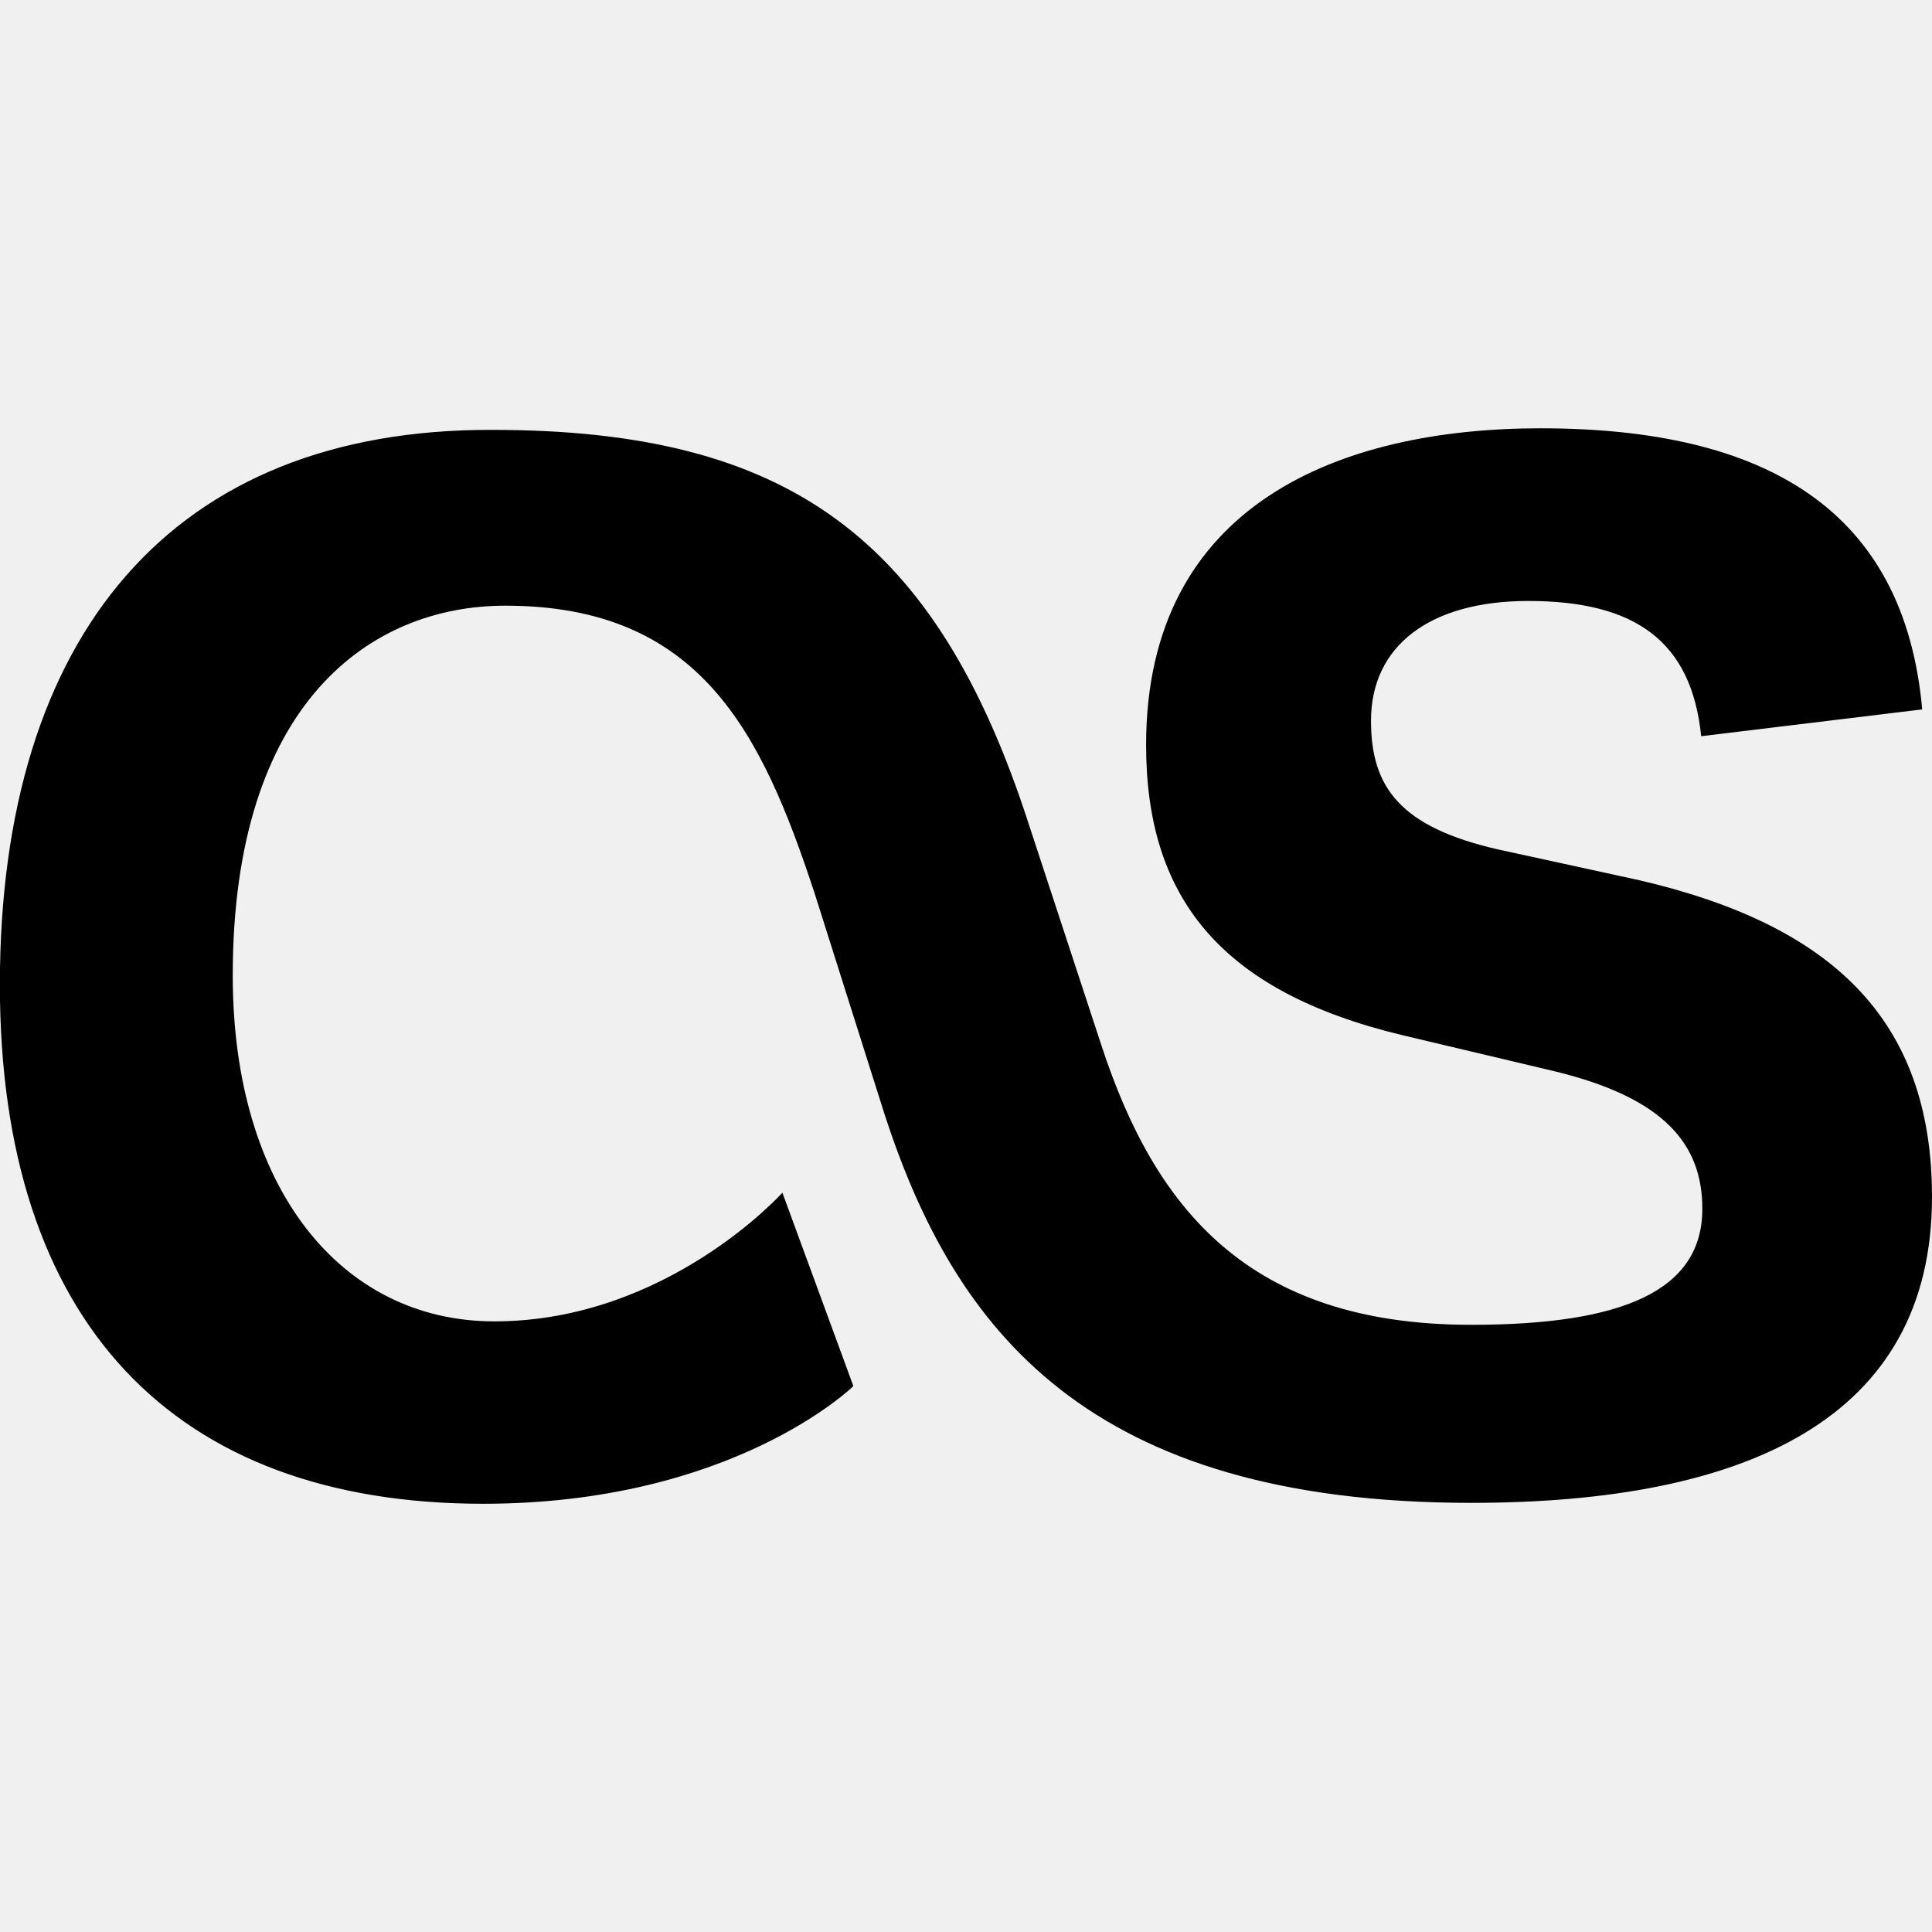
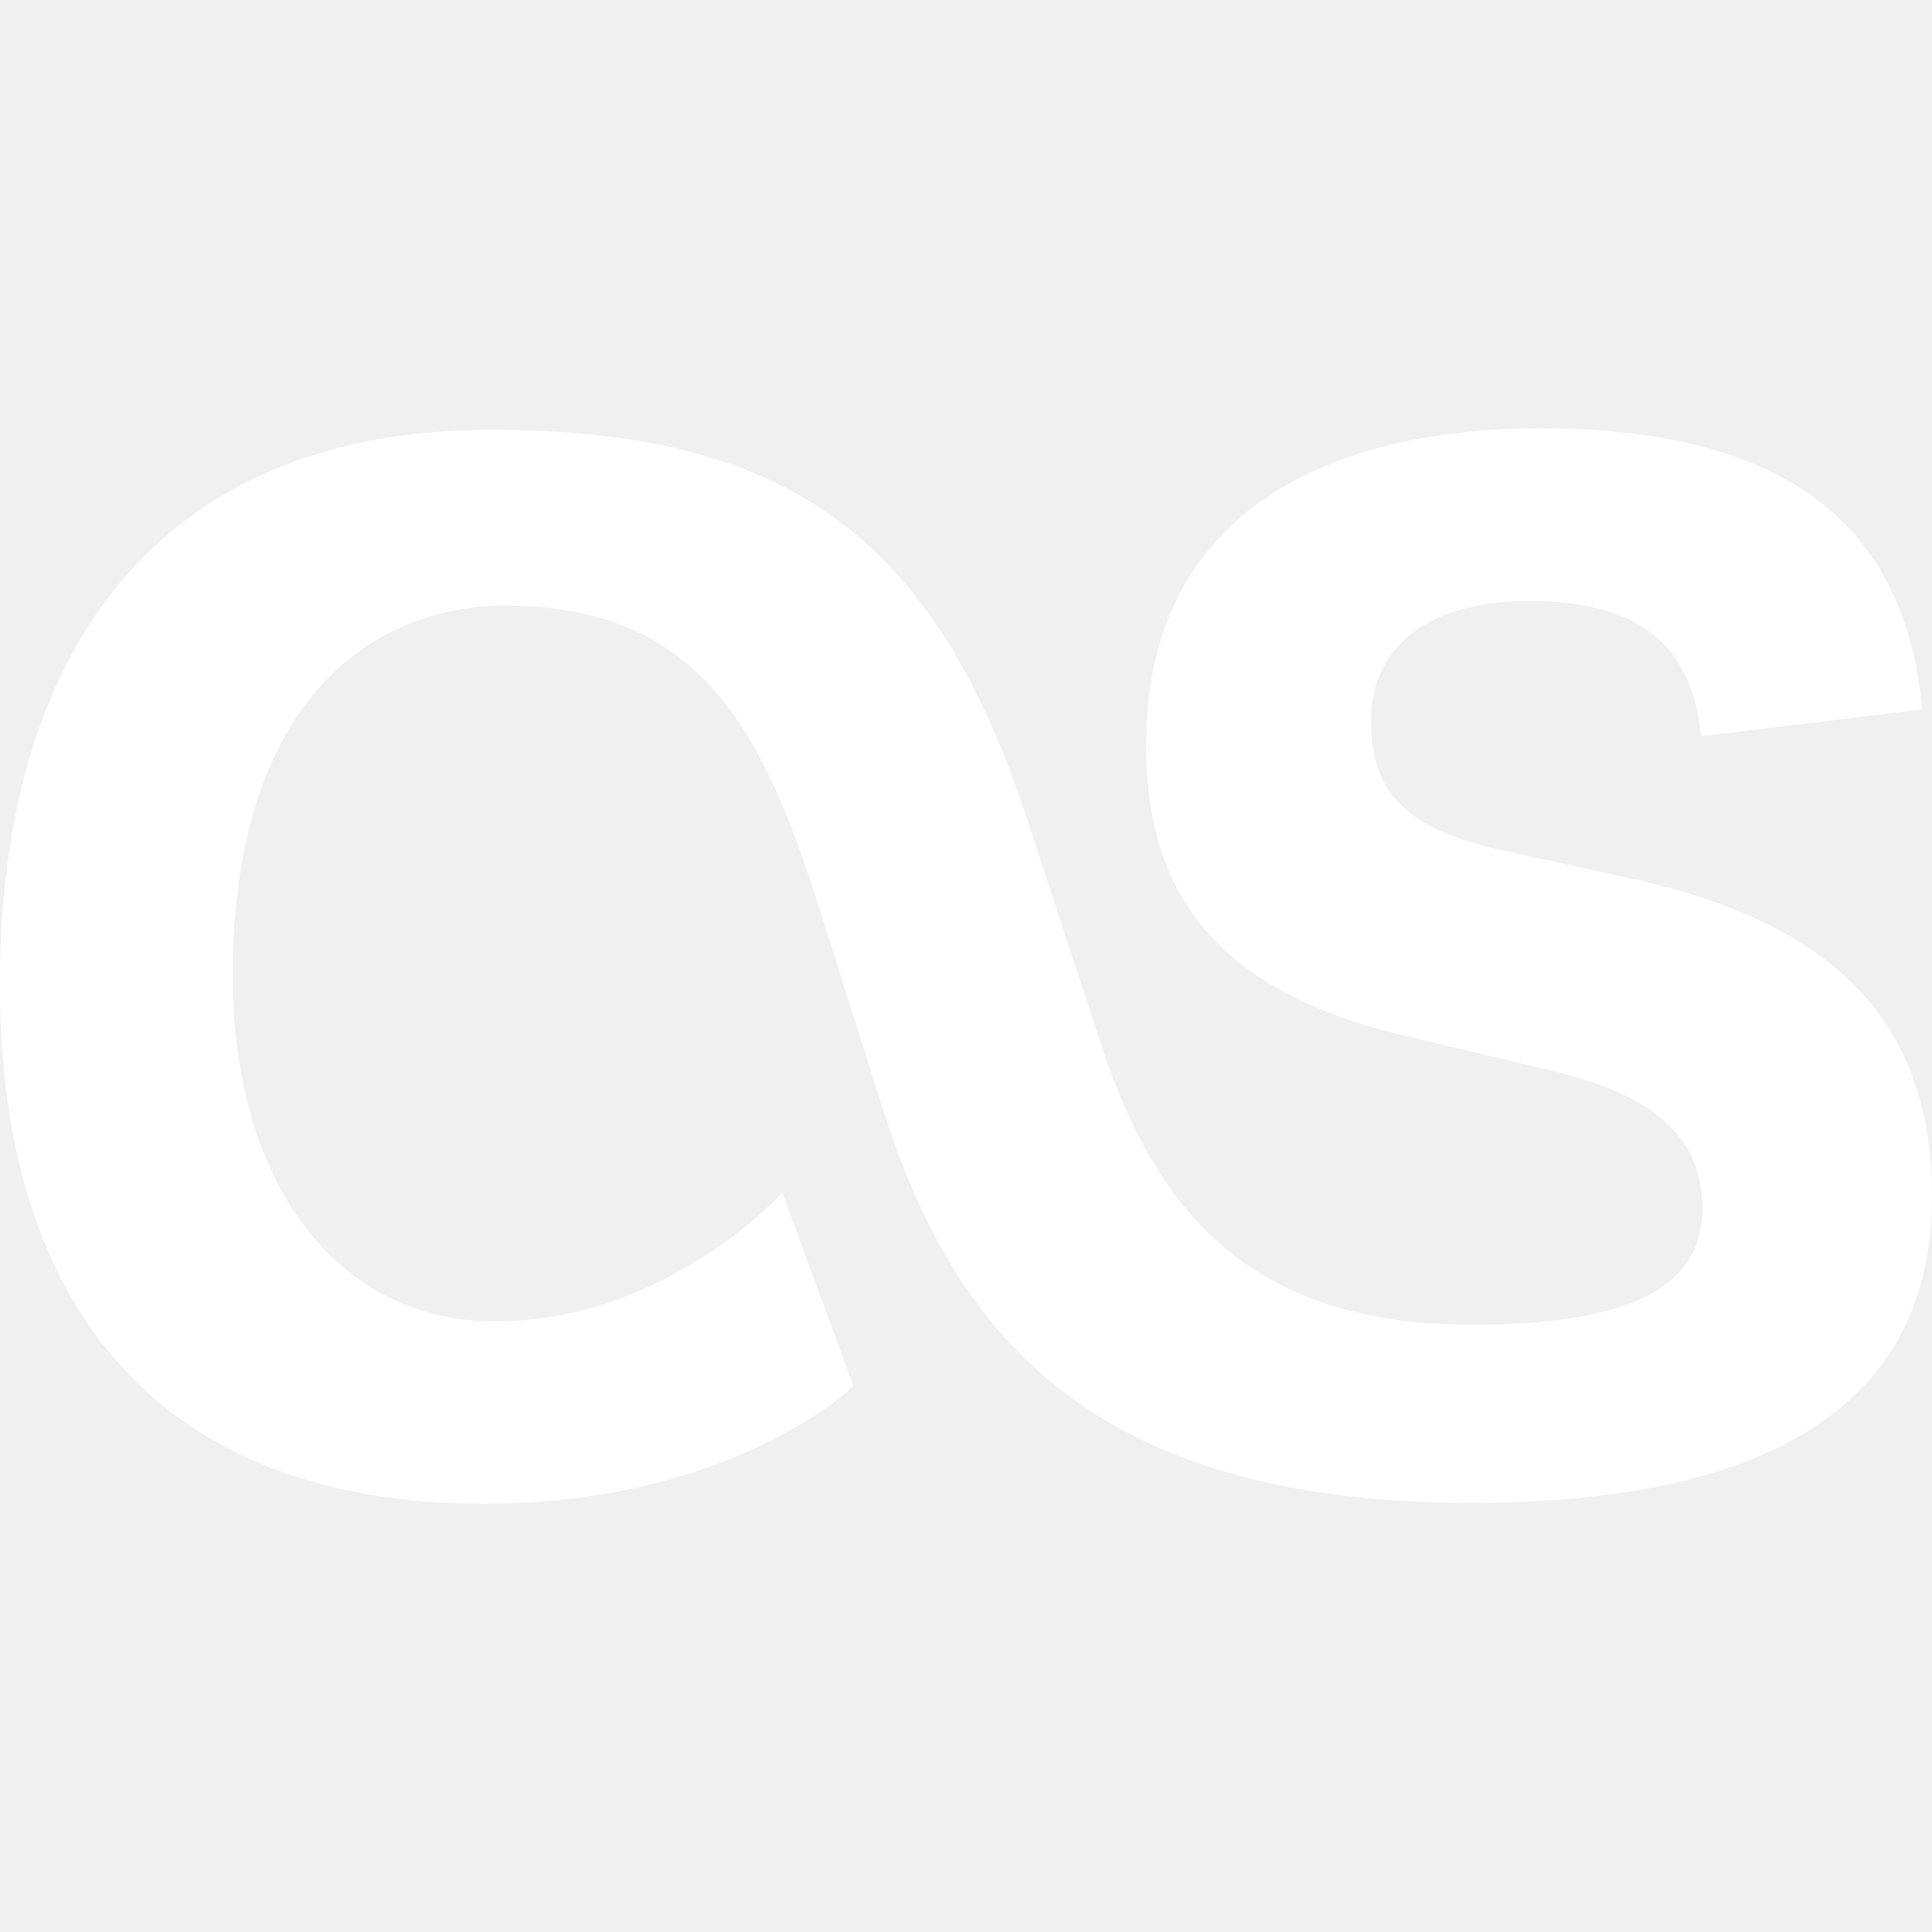
- <svg xmlns="http://www.w3.org/2000/svg" fill="#000000" width="800px" height="800px" viewBox="0 0 32 32">
+ <svg xmlns="http://www.w3.org/2000/svg" fill="#fff" width="800px" height="800px" viewBox="0 0 32 32">
  <path d="M14.131 22.948l-1.172-3.193c0 0-1.912 2.131-4.771 2.131-2.537 0-4.333-2.203-4.333-5.729 0-4.511 2.276-6.125 4.515-6.125 3.224 0 4.245 2.089 5.125 4.772l1.161 3.667c1.161 3.561 3.365 6.421 9.713 6.421 4.548 0 7.631-1.391 7.631-5.068 0-2.968-1.697-4.511-4.844-5.244l-2.344-0.511c-1.624-0.371-2.104-1.032-2.104-2.131 0-1.249 0.985-1.984 2.604-1.984 1.767 0 2.704 0.661 2.865 2.24l3.661-0.444c-0.297-3.301-2.584-4.656-6.323-4.656-3.308 0-6.532 1.251-6.532 5.245 0 2.5 1.204 4.077 4.245 4.807l2.484 0.589c1.865 0.443 2.484 1.224 2.484 2.287 0 1.359-1.323 1.921-3.828 1.921-3.703 0-5.244-1.943-6.124-4.625l-1.204-3.667c-1.541-4.765-4.005-6.531-8.891-6.531-5.287-0.016-8.151 3.385-8.151 9.192 0 5.573 2.864 8.595 8.005 8.595 4.14 0 6.125-1.943 6.125-1.943z" />
</svg>
